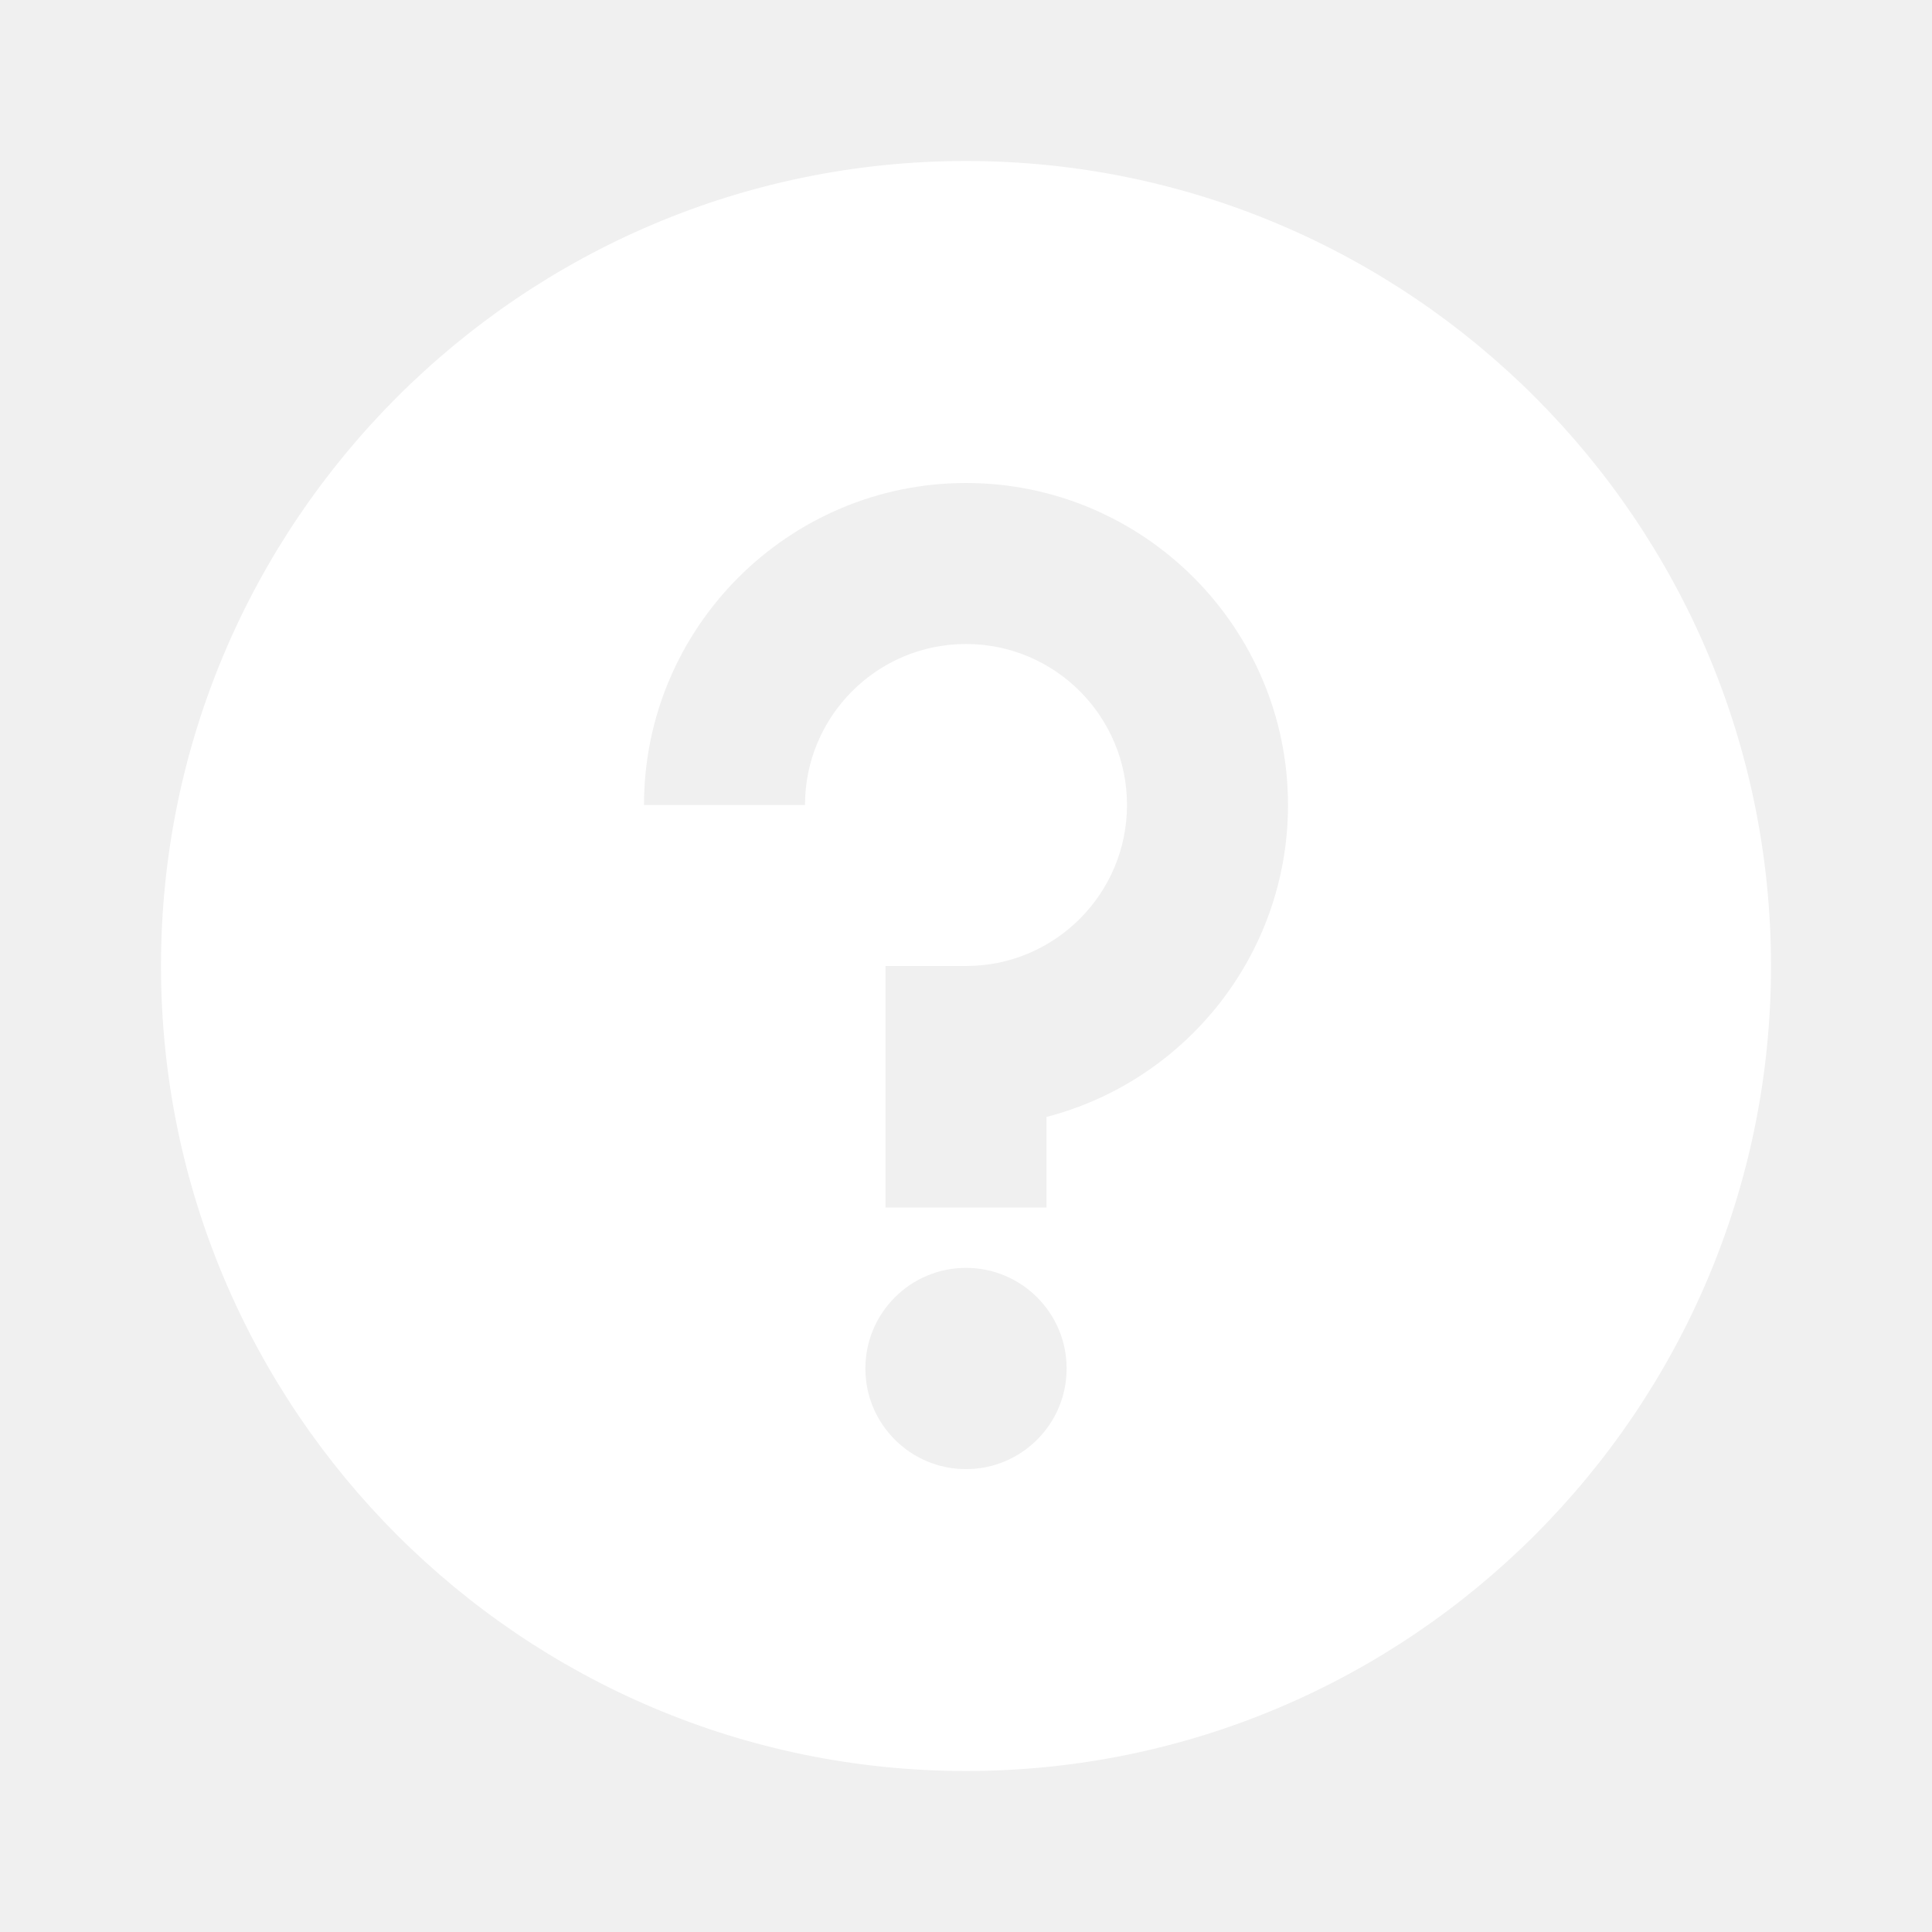
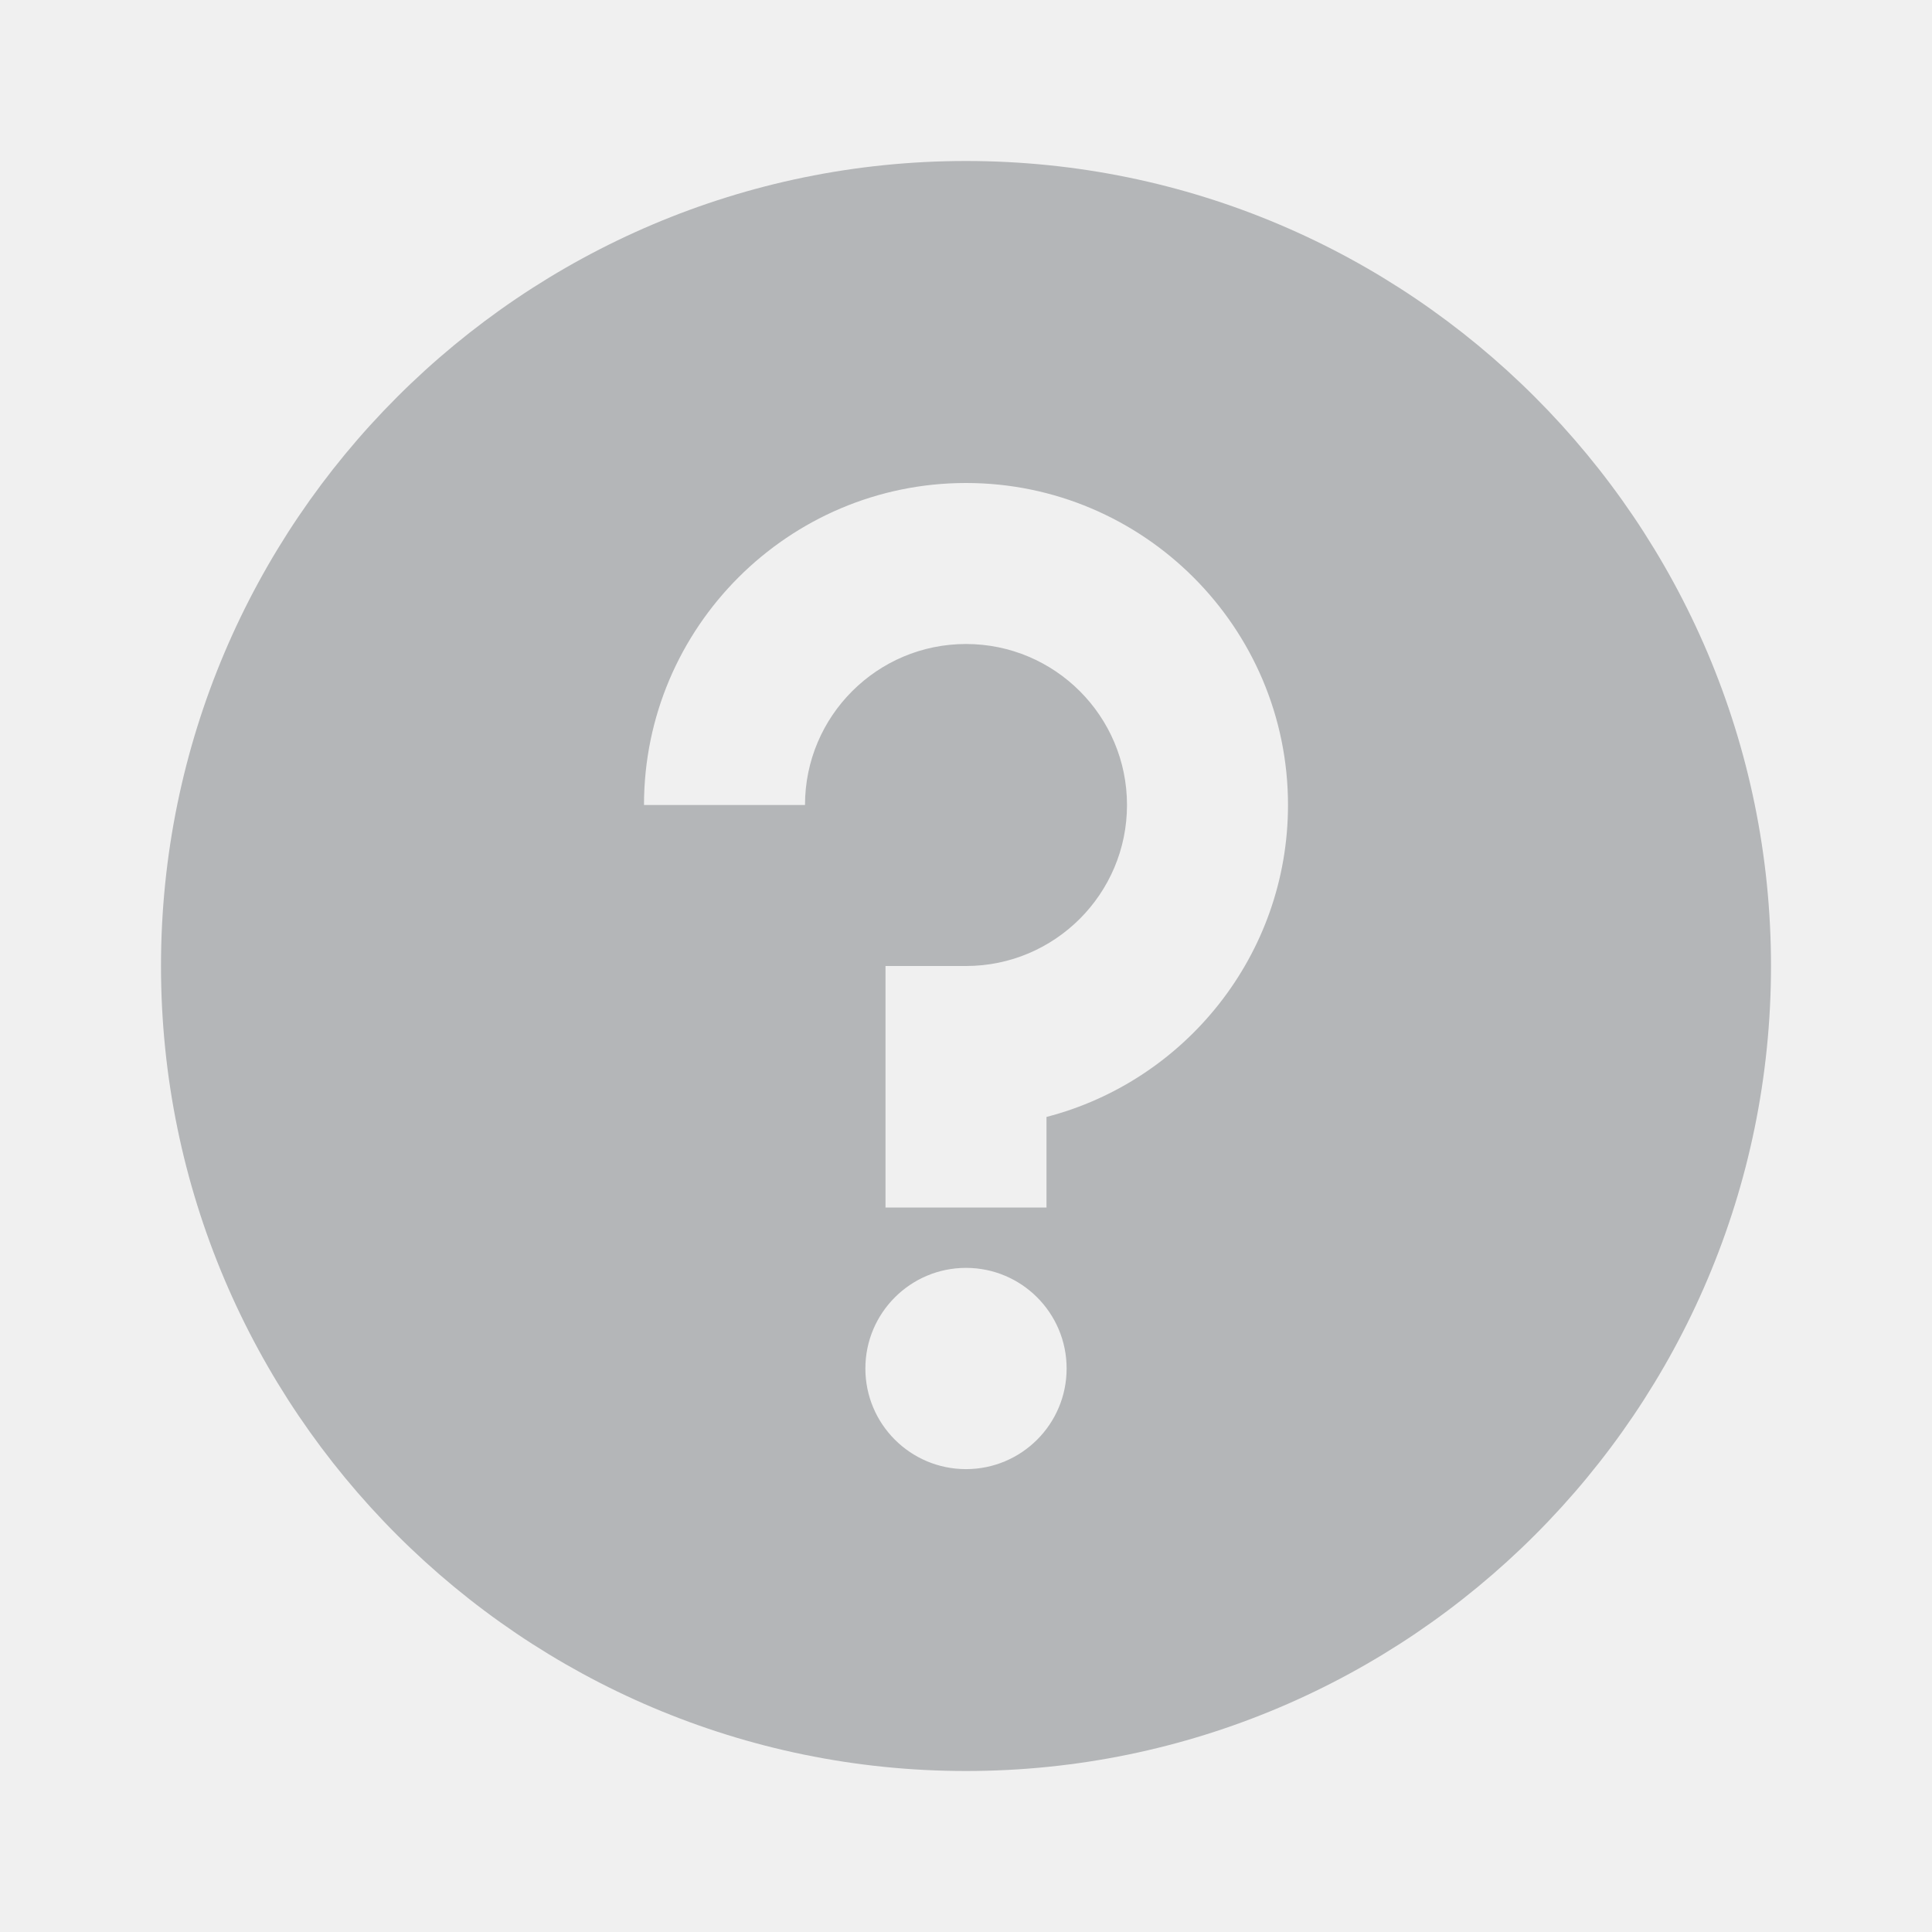
<svg xmlns="http://www.w3.org/2000/svg" width="24" height="24" viewBox="0 0 24 24">
-   <path fill="#ffffff" d="M12 2C6.486 2 2 6.487 2 12C2 17.515 6.486 22 12 22C17.514 22 22 17.515 22 12C22 6.487 17.514 2 12 2ZM12 18.25C11.31 18.25 10.75 17.691 10.75 17C10.75 16.31 11.31 15.75 12 15.75C12.69 15.75 13.25 16.31 13.25 17C13.25 17.691 12.69 18.25 12 18.25ZM13 13.875V15H11V12H12C13.104 12 14 11.103 14 10C14 8.896 13.104 8 12 8C10.896 8 10 8.896 10 10H8C8 7.795 9.795 6 12 6C14.205 6 16 7.795 16 10C16 11.861 14.723 13.429 13 13.875Z" />
+   <path fill="#b4b6b8" d="M12 2C6.486 2 2 6.487 2 12C2 17.515 6.486 22 12 22C17.514 22 22 17.515 22 12C22 6.487 17.514 2 12 2ZM12 18.25C11.31 18.25 10.75 17.691 10.75 17C10.75 16.31 11.31 15.75 12 15.75C12.69 15.75 13.25 16.31 13.25 17C13.25 17.691 12.69 18.25 12 18.25ZM13 13.875V15H11V12H12C13.104 12 14 11.103 14 10C14 8.896 13.104 8 12 8C10.896 8 10 8.896 10 10H8C8 7.795 9.795 6 12 6C14.205 6 16 7.795 16 10C16 11.861 14.723 13.429 13 13.875Z" />
</svg>
